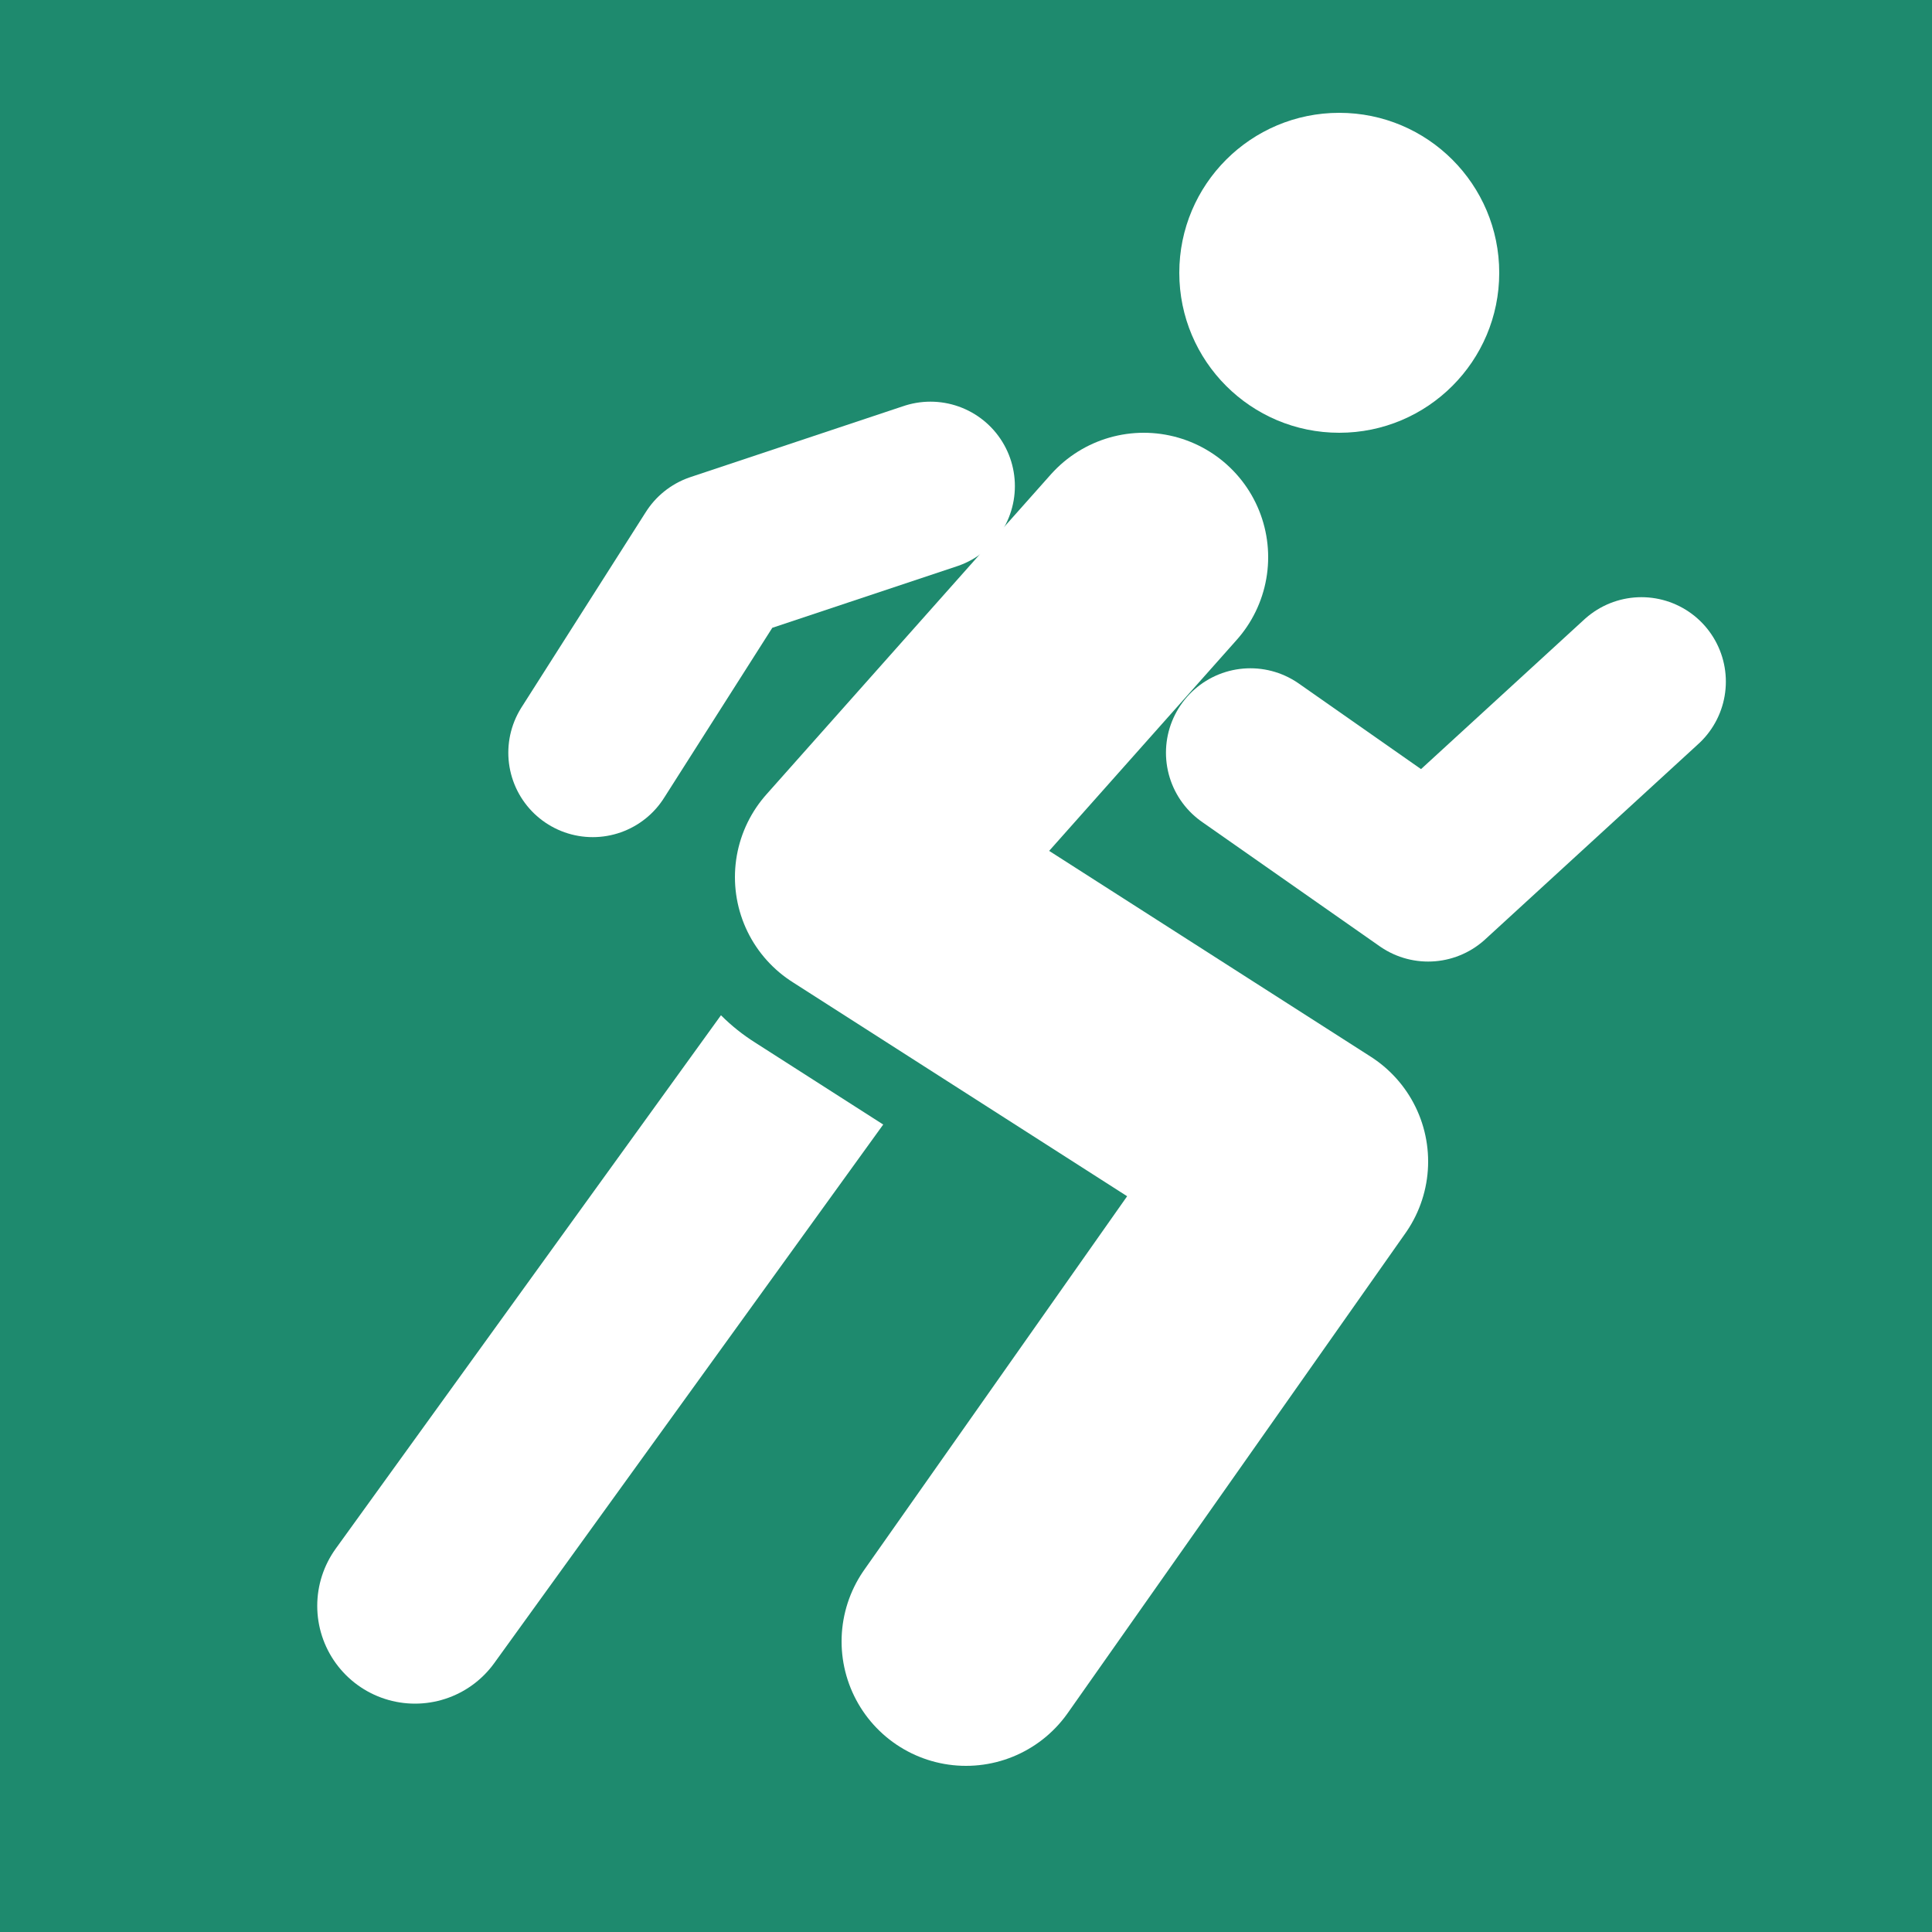
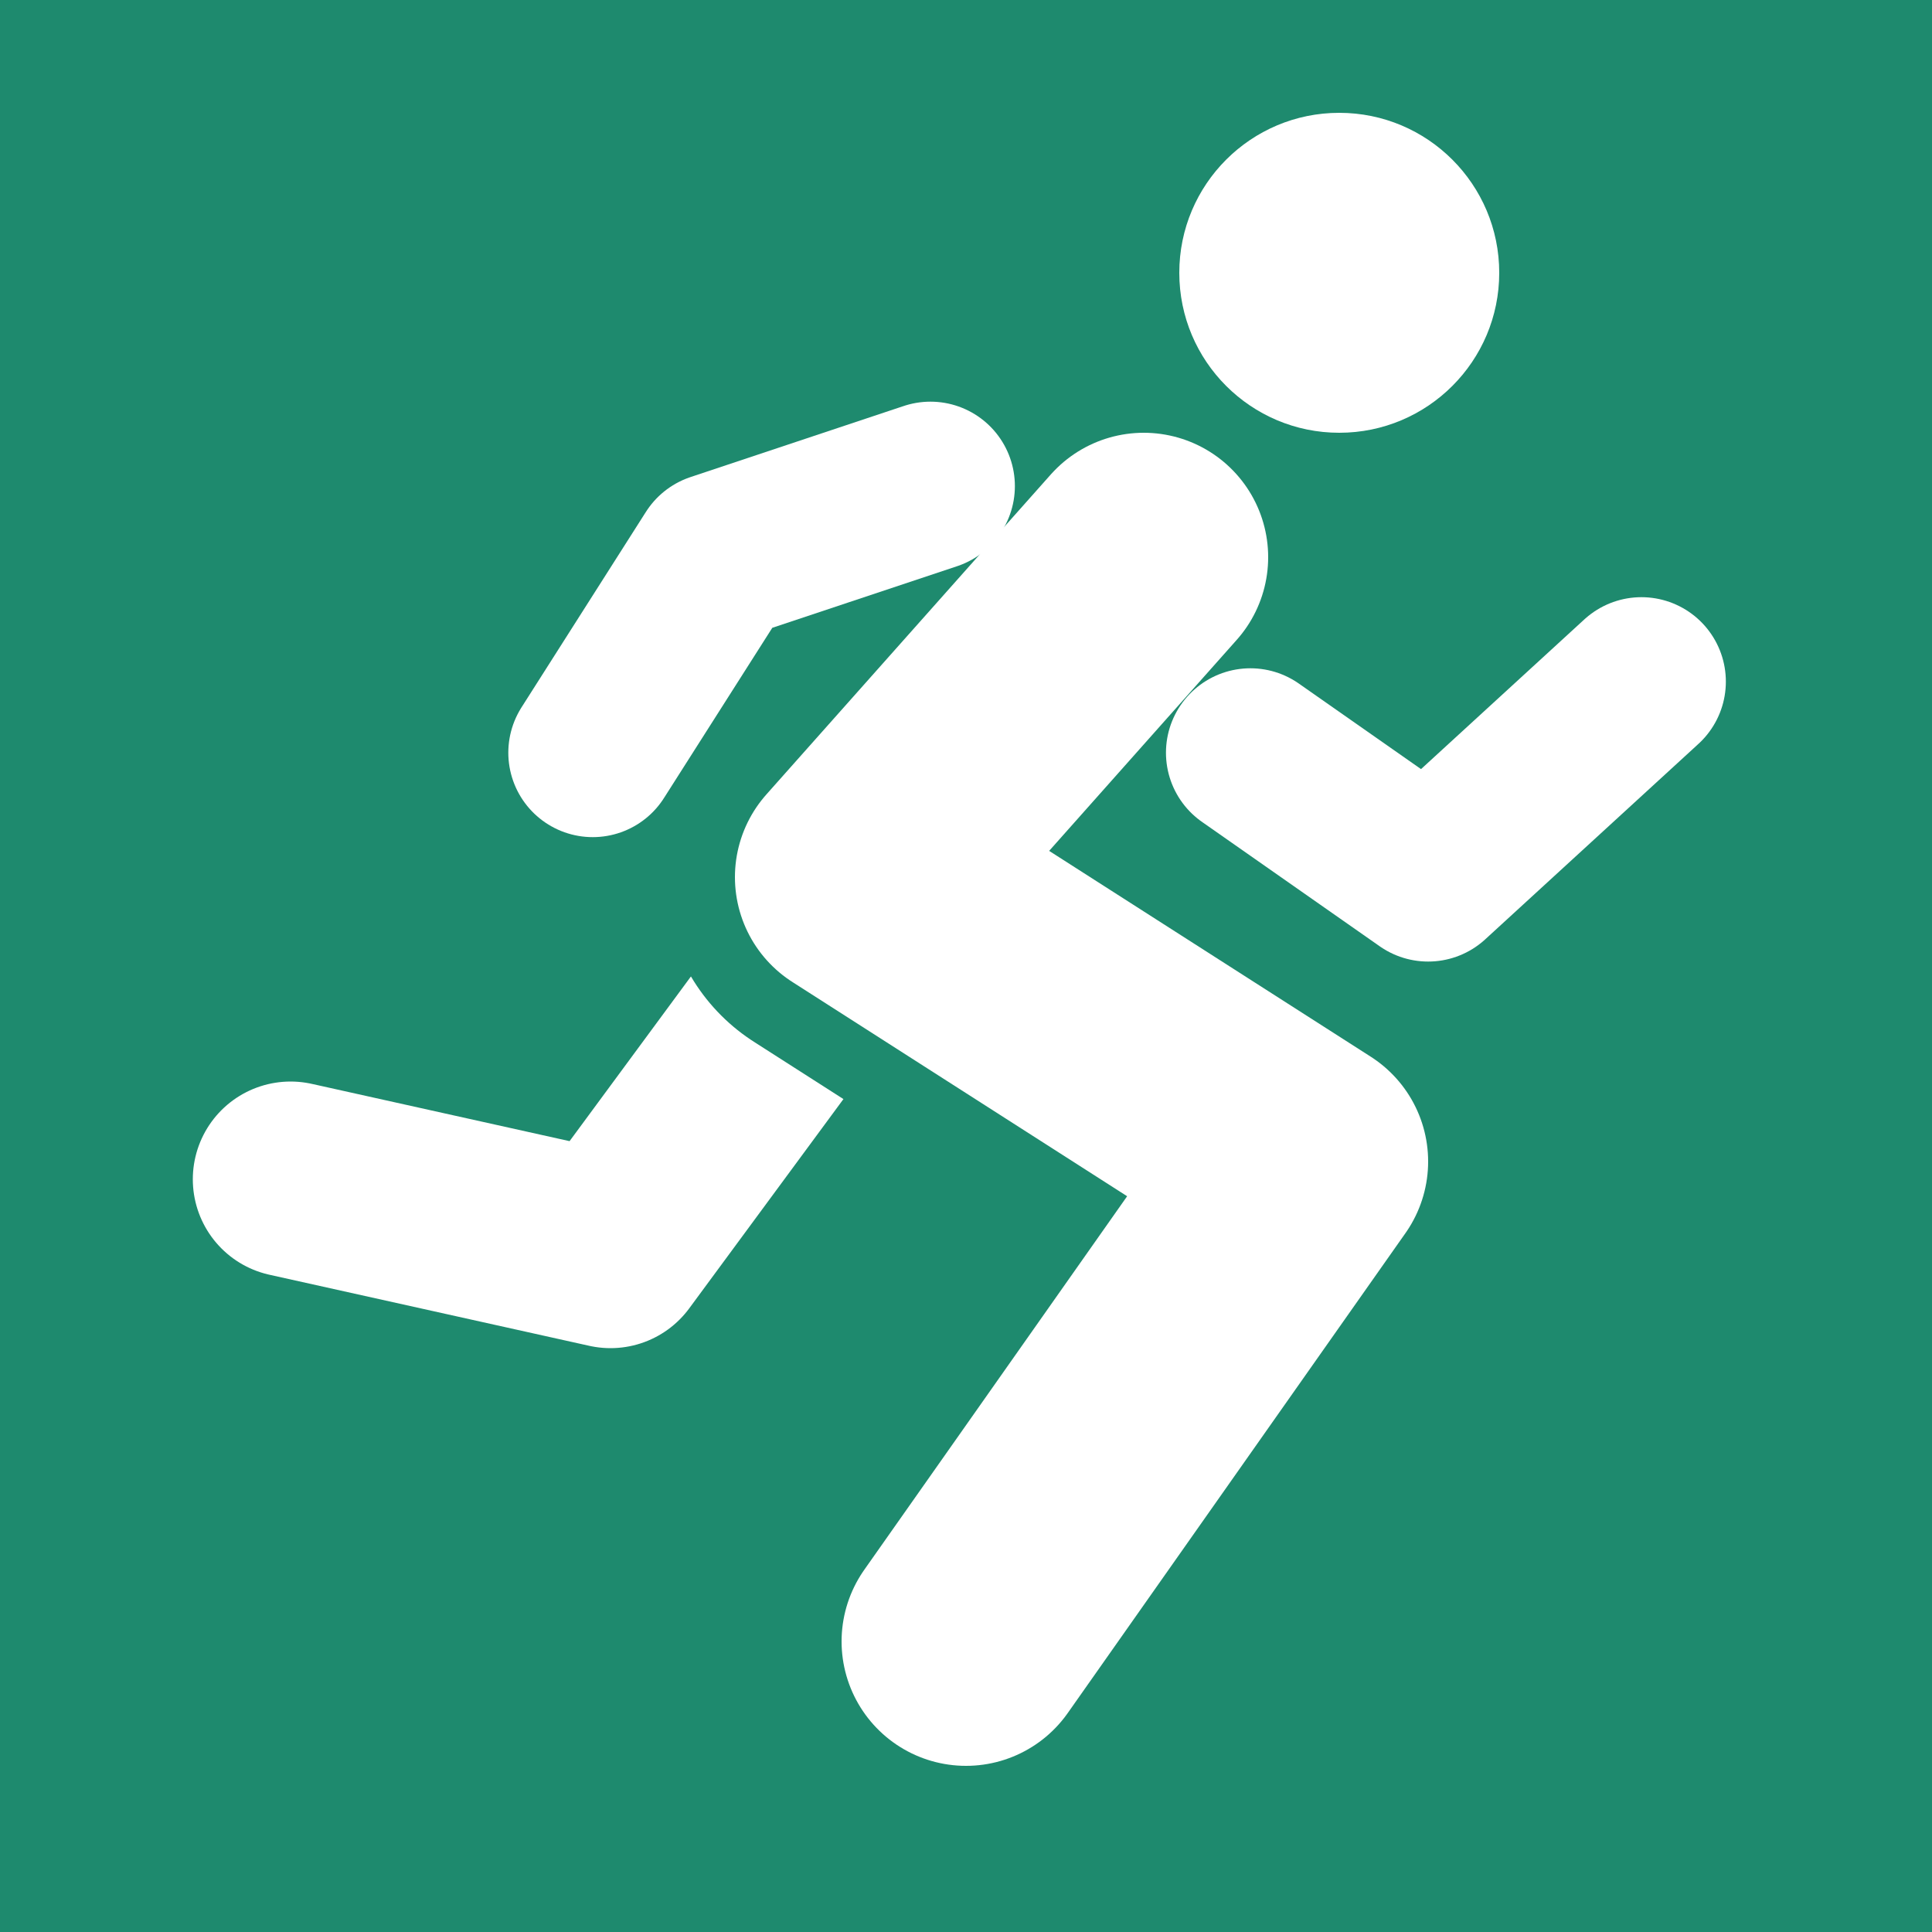
<svg xmlns="http://www.w3.org/2000/svg" viewBox="0 0 100 100">
  <rect width="100" height="100" fill="#1E8A6E" />
  <g transform="translate(4 4) scale(.92)" fill="none" stroke-linecap="round" stroke-linejoin="round">
-     <path style="stroke:#ffffff" stroke-width="11" d="M45 50 L 19 86" />
+     <path style="stroke:#ffffff" stroke-width="11" d="M44 47 L 30 66 L 12 62" />
    <path style="stroke:#1E8A6E" stroke-width="22" d="M60 27 L 44 45 L 69 61 L 50 88" />
    <path style="stroke:#ffffff" stroke-width="14" d="M60 27 L 44 45 L 69 61 L 50 88" />
    <path style="stroke:#ffffff" stroke-width="9.5" d="M66 38 L 76 45 L 88 34" />
    <path style="stroke:#ffffff" stroke-width="9.5" d="M48 23 L 36 27 L 29 38" />
    <circle cx="71" cy="11" r="9" style="fill:#ffffff" stroke="none" />
  </g>
</svg>
